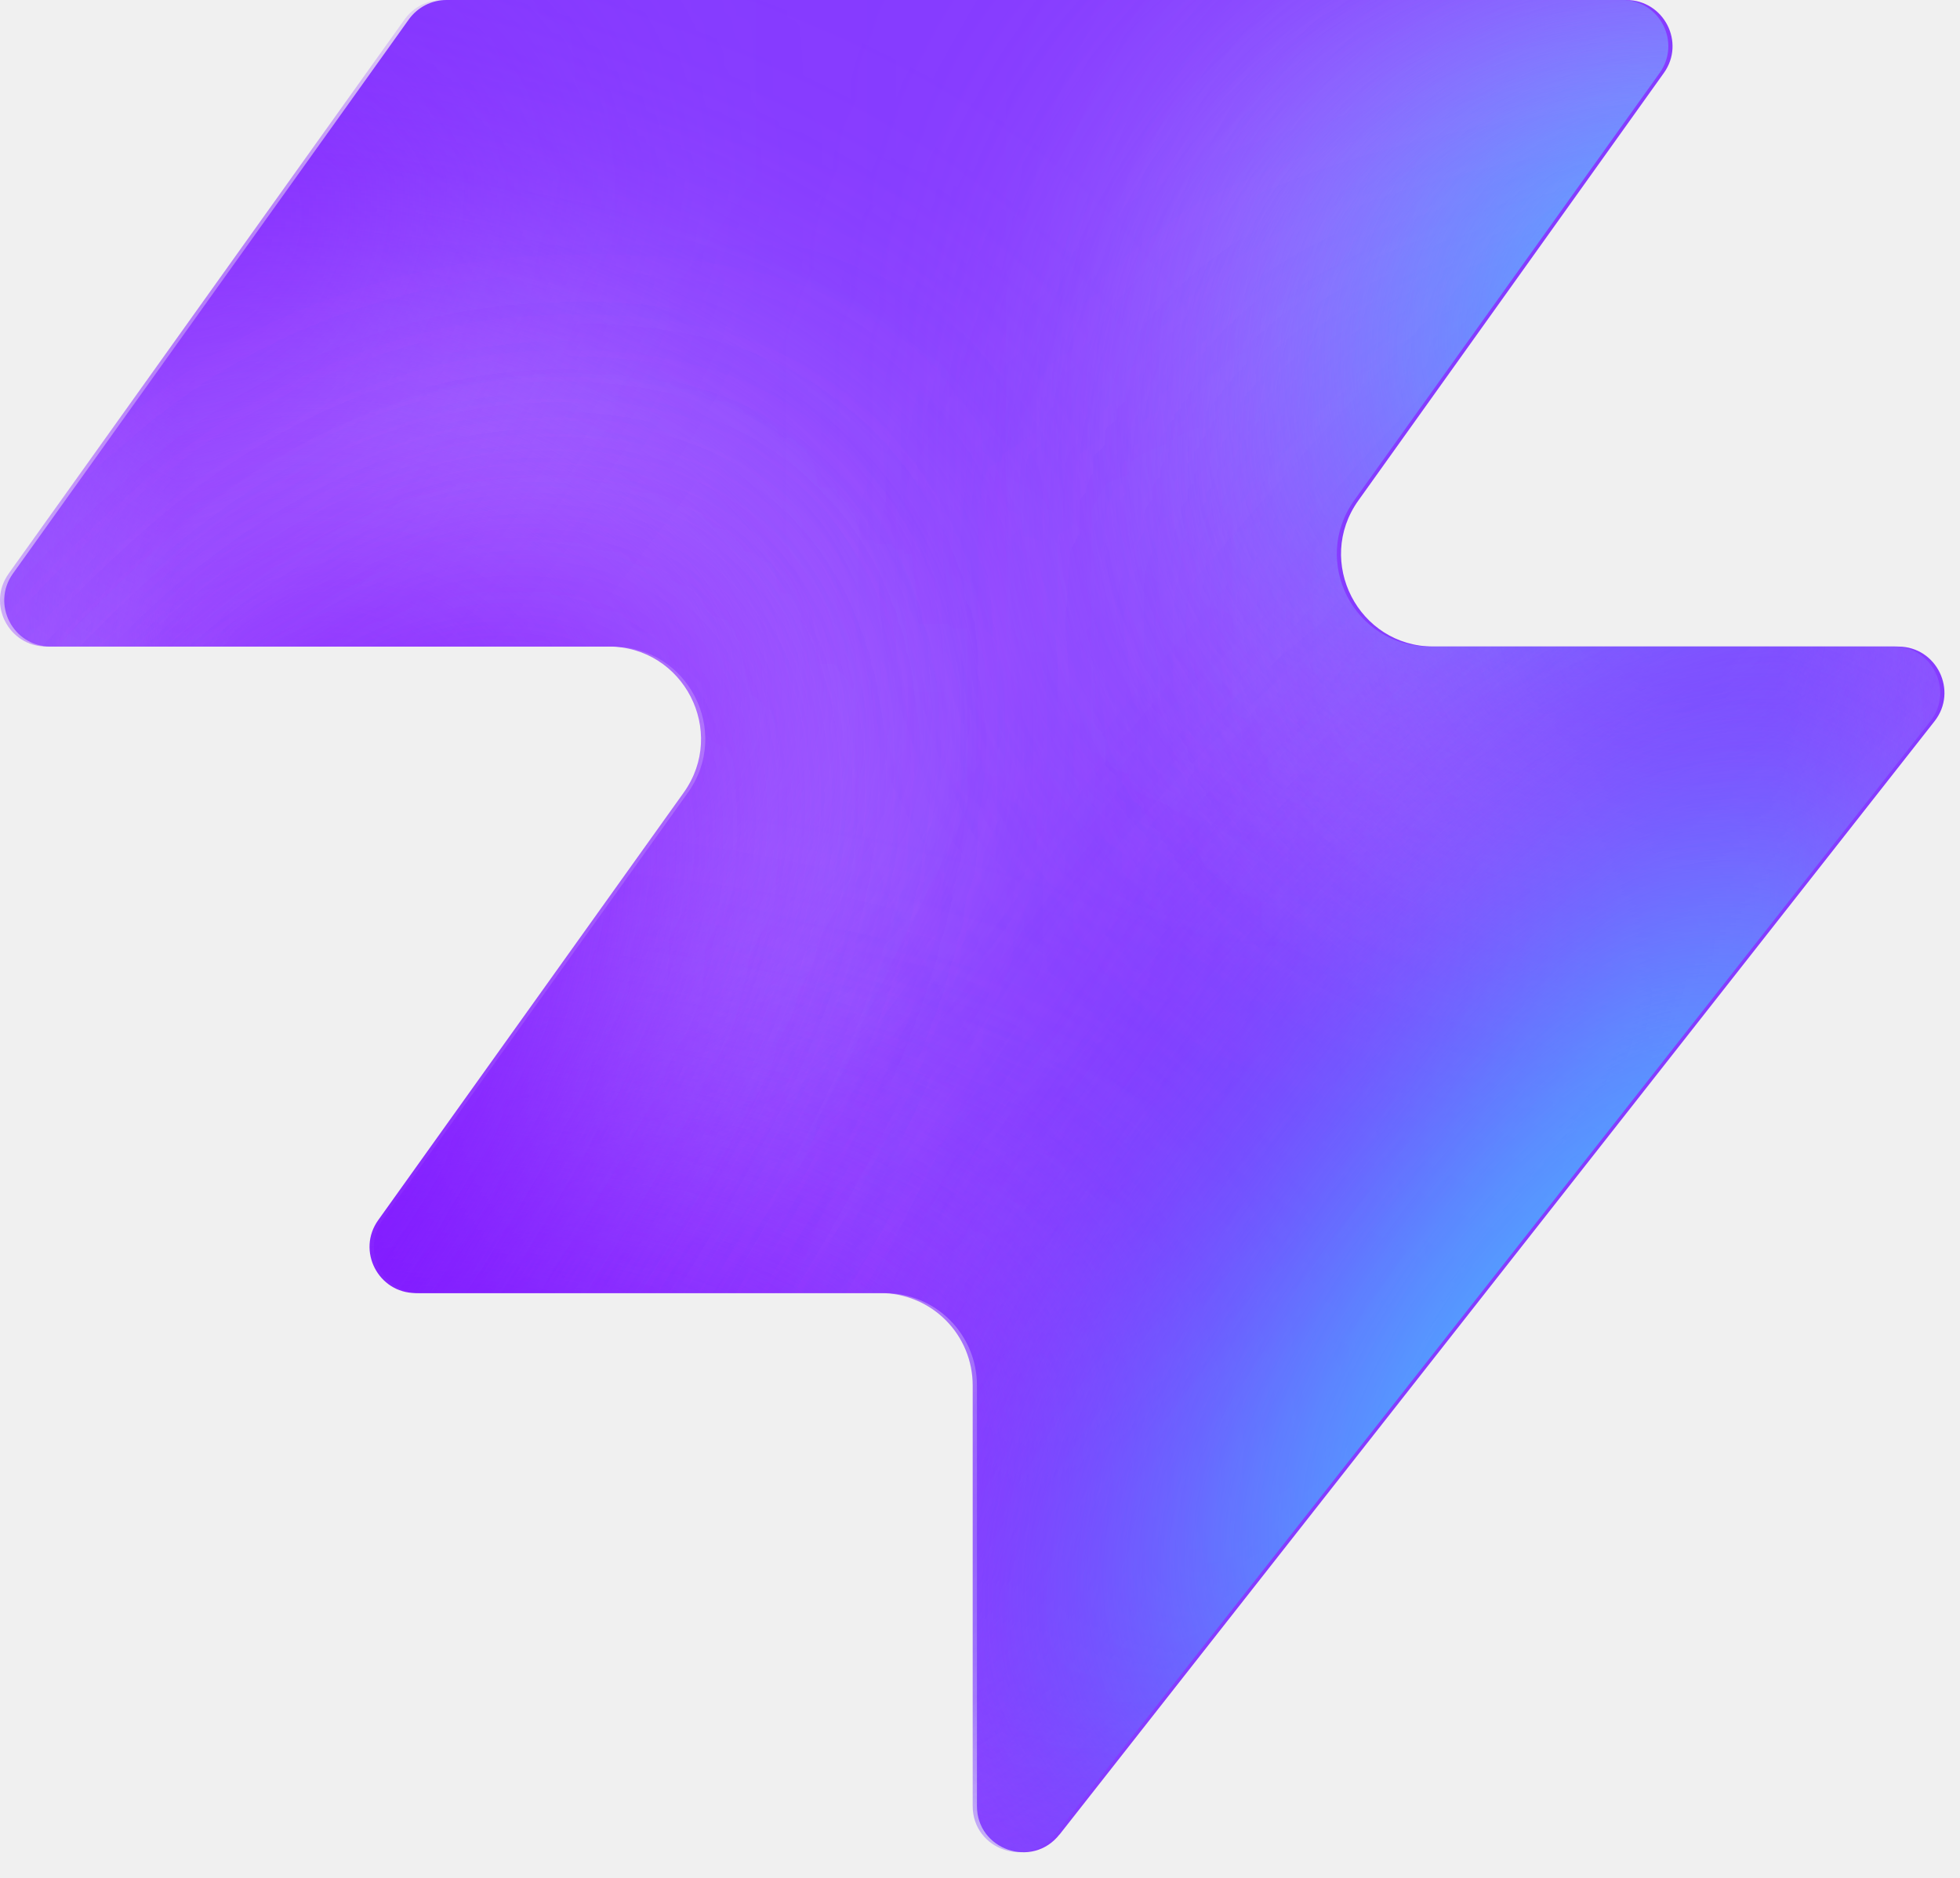
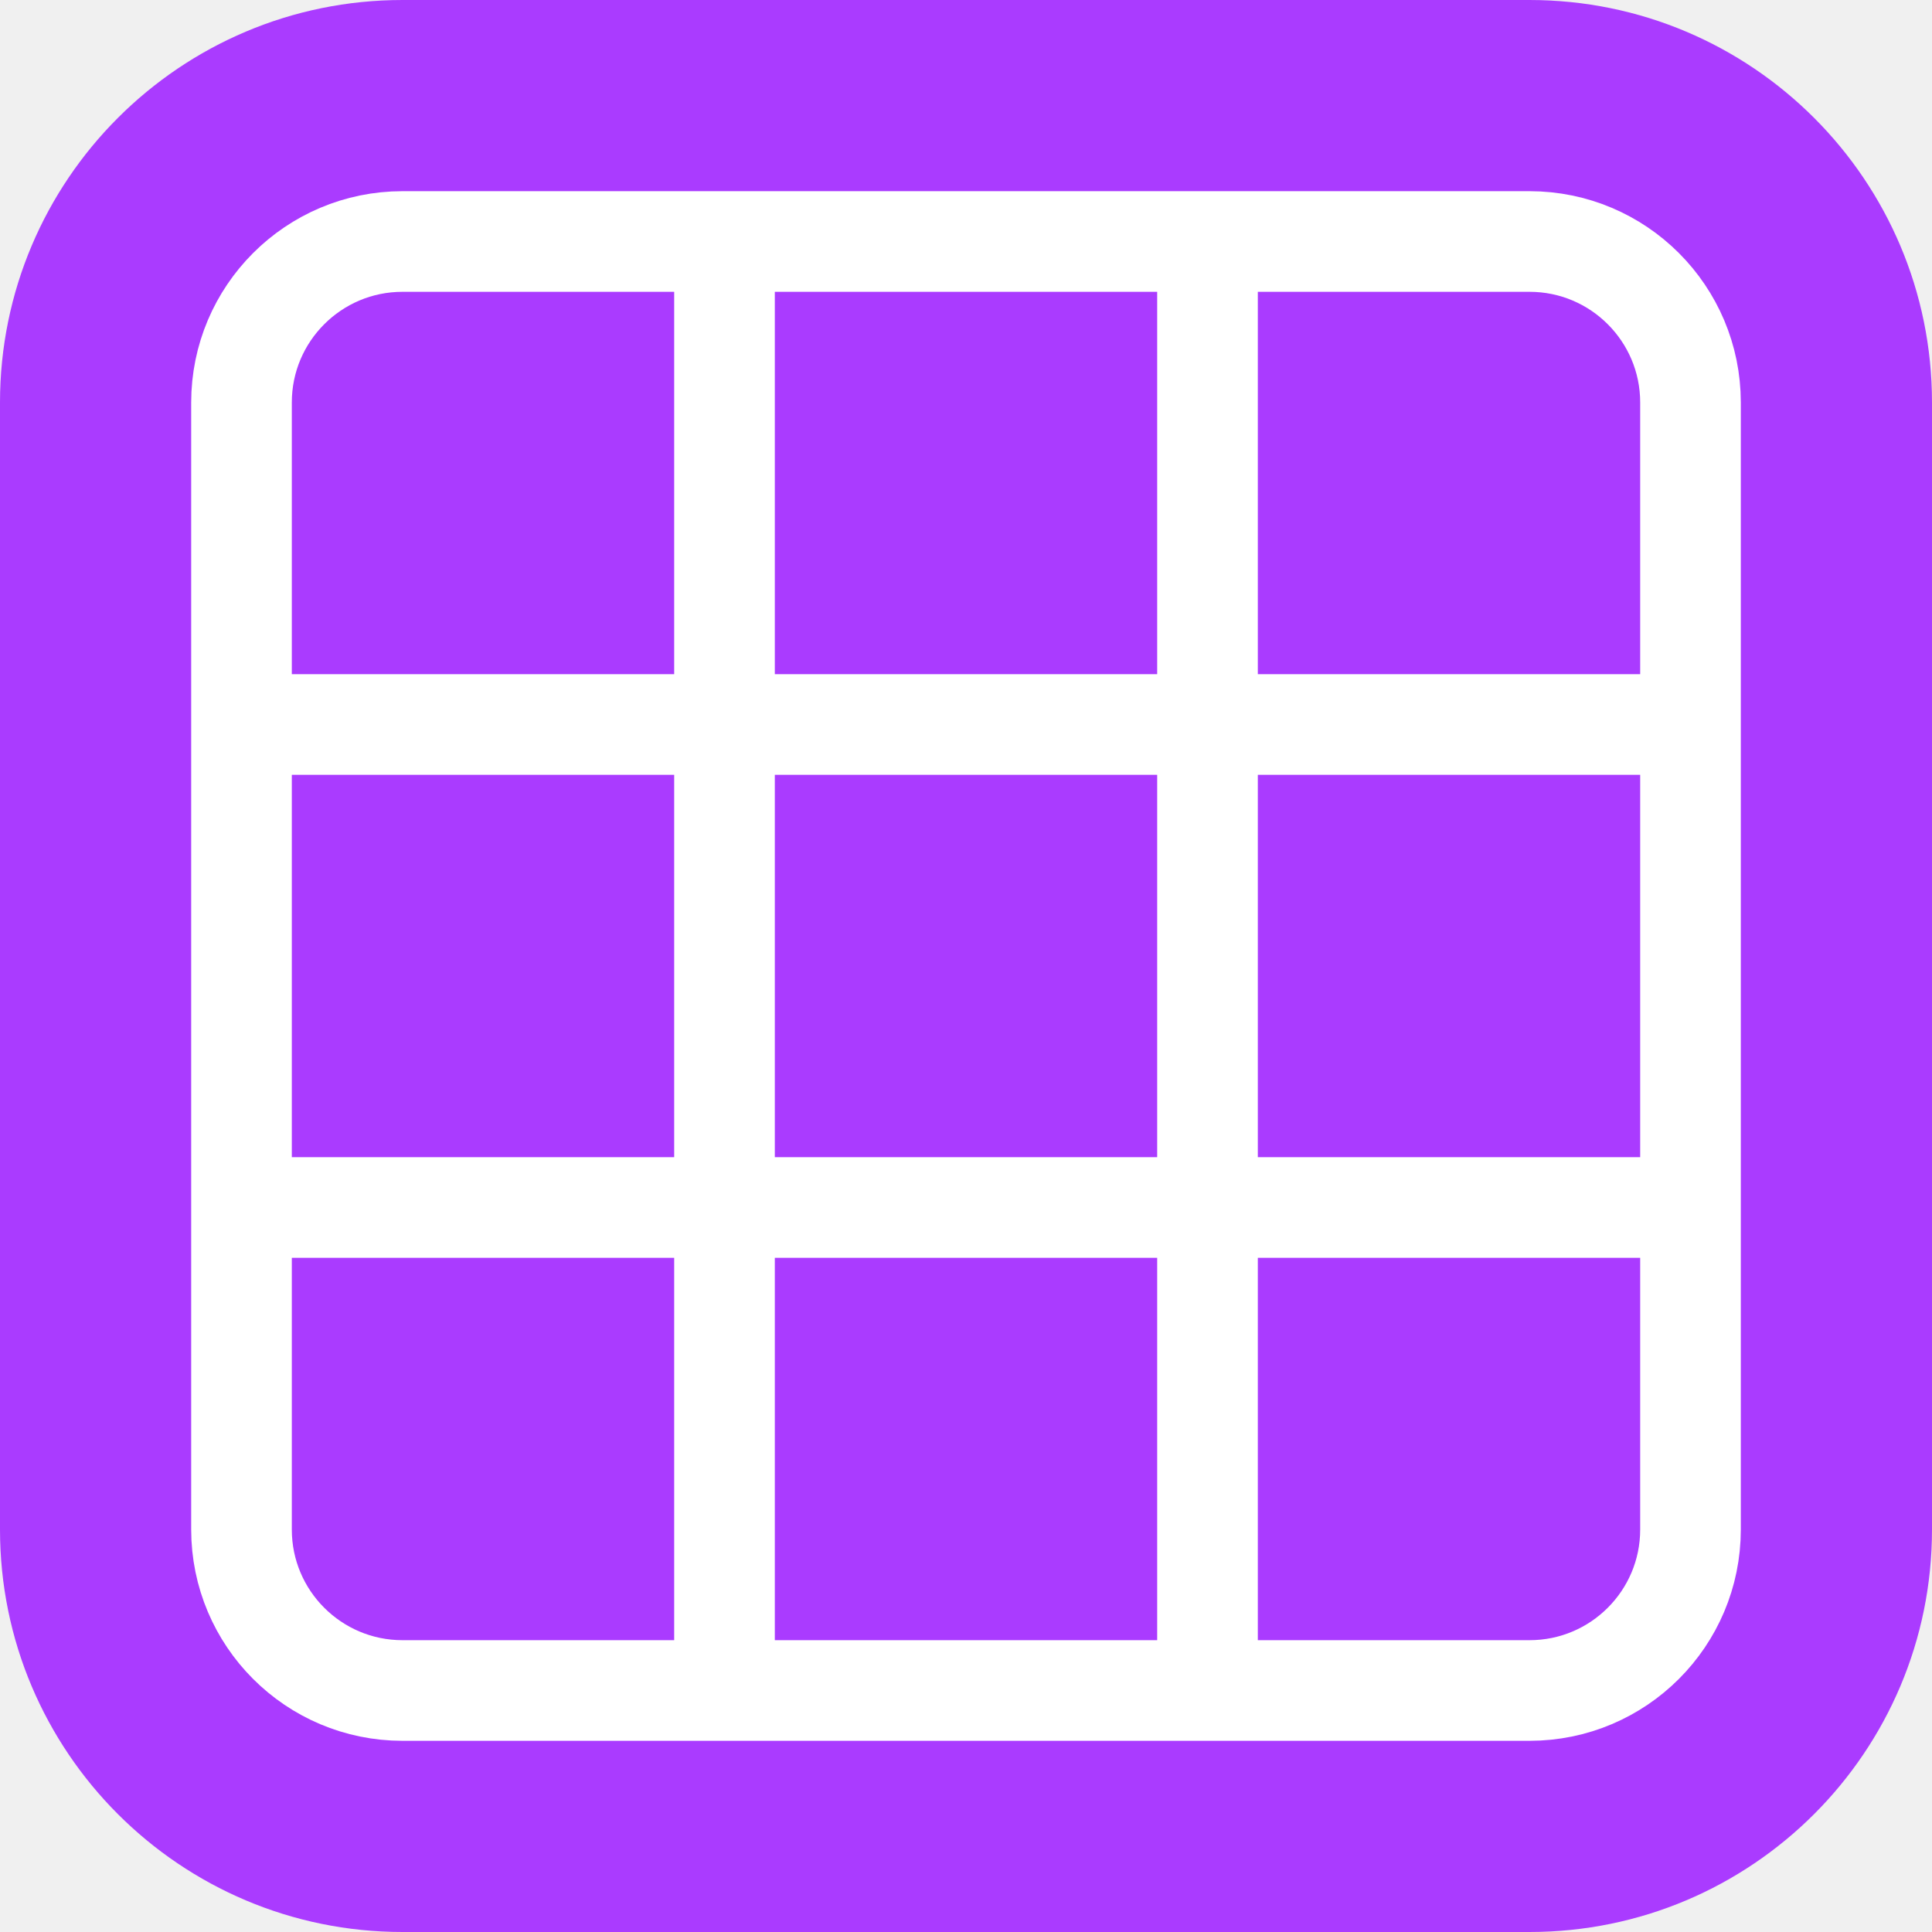
- <svg xmlns="http://www.w3.org/2000/svg" width="48" height="46" fill="none" viewBox="0 0 48 46">
-   <path fill="#863bff" d="M25.946 44.938c-.664.845-2.021.375-2.021-.698V33.937a2.26 2.26 0 0 0-2.262-2.262H10.287c-.92 0-1.456-1.04-.92-1.788l7.48-10.471c1.07-1.497 0-3.578-1.842-3.578H1.237c-.92 0-1.456-1.04-.92-1.788L10.013.474c.214-.297.556-.474.92-.474h28.894c.92 0 1.456 1.04.92 1.788l-7.48 10.471c-1.07 1.498 0 3.579 1.842 3.579h11.377c.943 0 1.473 1.088.89 1.83L25.947 44.94z" style="fill:#863bff;fill:color(display-p3 .525 .23 1);fill-opacity:1" />
-   <mask id="a" width="48" height="46" x="0" y="0" maskUnits="userSpaceOnUse" style="mask-type:alpha">
-     <path fill="#000" d="M25.842 44.938c-.664.844-2.021.375-2.021-.698V33.937a2.26 2.26 0 0 0-2.262-2.262H10.183c-.92 0-1.456-1.04-.92-1.788l7.48-10.471c1.07-1.498 0-3.579-1.842-3.579H1.133c-.92 0-1.456-1.04-.92-1.787L9.91.473c.214-.297.556-.474.92-.474h28.894c.92 0 1.456 1.04.92 1.788l-7.48 10.471c-1.07 1.498 0 3.578 1.842 3.578h11.377c.943 0 1.473 1.088.89 1.832L25.843 44.94z" style="fill:#000;fill-opacity:1" />
-   </mask>
-   <g mask="url(#a)">
-     <g filter="url(#b)">
-       <ellipse cx="5.508" cy="14.704" fill="#ede6ff" rx="5.508" ry="14.704" style="fill:#ede6ff;fill:color(display-p3 .927 .903 1);fill-opacity:1" transform="matrix(.00324 1 1 -.00324 -4.47 31.516)" />
-     </g>
-     <g filter="url(#c)">
-       <ellipse cx="10.399" cy="29.851" fill="#ede6ff" rx="10.399" ry="29.851" style="fill:#ede6ff;fill:color(display-p3 .927 .903 1);fill-opacity:1" transform="matrix(.00324 1 1 -.00324 -39.328 7.883)" />
-     </g>
-     <g filter="url(#d)">
-       <ellipse cx="5.508" cy="30.487" fill="#7e14ff" rx="5.508" ry="30.487" style="fill:#7e14ff;fill:color(display-p3 .492 .077 1);fill-opacity:1" transform="rotate(89.814 -25.913 -14.639)scale(1 -1)" />
-     </g>
-     <g filter="url(#e)">
-       <ellipse cx="5.508" cy="30.599" fill="#7e14ff" rx="5.508" ry="30.599" style="fill:#7e14ff;fill:color(display-p3 .492 .077 1);fill-opacity:1" transform="rotate(89.814 -32.644 -3.334)scale(1 -1)" />
-     </g>
-     <g filter="url(#f)">
-       <ellipse cx="5.508" cy="30.599" fill="#7e14ff" rx="5.508" ry="30.599" style="fill:#7e14ff;fill:color(display-p3 .492 .077 1);fill-opacity:1" transform="matrix(.00324 1 1 -.00324 -34.34 30.47)" />
-     </g>
-     <g filter="url(#g)">
-       <ellipse cx="14.072" cy="22.078" fill="#ede6ff" rx="14.072" ry="22.078" style="fill:#ede6ff;fill:color(display-p3 .927 .903 1);fill-opacity:1" transform="rotate(93.35 24.506 48.493)scale(-1 1)" />
-     </g>
-     <g filter="url(#h)">
-       <ellipse cx="3.47" cy="21.501" fill="#7e14ff" rx="3.47" ry="21.501" style="fill:#7e14ff;fill:color(display-p3 .492 .077 1);fill-opacity:1" transform="rotate(89.009 28.708 47.59)scale(-1 1)" />
-     </g>
-     <g filter="url(#i)">
-       <ellipse cx="3.47" cy="21.501" fill="#7e14ff" rx="3.47" ry="21.501" style="fill:#7e14ff;fill:color(display-p3 .492 .077 1);fill-opacity:1" transform="rotate(89.009 28.708 47.59)scale(-1 1)" />
-     </g>
-     <g filter="url(#j)">
-       <ellipse cx=".387" cy="8.972" fill="#7e14ff" rx="4.407" ry="29.108" style="fill:#7e14ff;fill:color(display-p3 .492 .077 1);fill-opacity:1" transform="rotate(39.51 .387 8.972)" />
-     </g>
-     <g filter="url(#k)">
-       <ellipse cx="47.523" cy="-6.092" fill="#7e14ff" rx="4.407" ry="29.108" style="fill:#7e14ff;fill:color(display-p3 .492 .077 1);fill-opacity:1" transform="rotate(37.892 47.523 -6.092)" />
-     </g>
-     <g filter="url(#l)">
-       <ellipse cx="41.412" cy="6.333" fill="#47bfff" rx="5.971" ry="9.665" style="fill:#47bfff;fill:color(display-p3 .28 .748 1);fill-opacity:1" transform="rotate(37.892 41.412 6.333)" />
-     </g>
-     <g filter="url(#m)">
-       <ellipse cx="-1.879" cy="38.332" fill="#7e14ff" rx="4.407" ry="29.108" style="fill:#7e14ff;fill:color(display-p3 .492 .077 1);fill-opacity:1" transform="rotate(37.892 -1.88 38.332)" />
-     </g>
-     <g filter="url(#n)">
-       <ellipse cx="-1.879" cy="38.332" fill="#7e14ff" rx="4.407" ry="29.108" style="fill:#7e14ff;fill:color(display-p3 .492 .077 1);fill-opacity:1" transform="rotate(37.892 -1.88 38.332)" />
-     </g>
-     <g filter="url(#o)">
-       <ellipse cx="35.651" cy="29.907" fill="#7e14ff" rx="4.407" ry="29.108" style="fill:#7e14ff;fill:color(display-p3 .492 .077 1);fill-opacity:1" transform="rotate(37.892 35.651 29.907)" />
-     </g>
-     <g filter="url(#p)">
-       <ellipse cx="38.418" cy="32.4" fill="#47bfff" rx="5.971" ry="15.297" style="fill:#47bfff;fill:color(display-p3 .28 .748 1);fill-opacity:1" transform="rotate(37.892 38.418 32.4)" />
-     </g>
-   </g>
-   <defs>
-     <filter id="b" width="60.045" height="41.654" x="-19.77" y="16.149" color-interpolation-filters="sRGB" filterUnits="userSpaceOnUse">
-       <feFlood flood-opacity="0" result="BackgroundImageFix" />
-       <feBlend in="SourceGraphic" in2="BackgroundImageFix" result="shape" />
-       <feGaussianBlur result="effect1_foregroundBlur_2002_17158" stdDeviation="7.659" />
-     </filter>
-     <filter id="c" width="90.34" height="51.437" x="-54.613" y="-7.533" color-interpolation-filters="sRGB" filterUnits="userSpaceOnUse">
-       <feFlood flood-opacity="0" result="BackgroundImageFix" />
-       <feBlend in="SourceGraphic" in2="BackgroundImageFix" result="shape" />
-       <feGaussianBlur result="effect1_foregroundBlur_2002_17158" stdDeviation="7.659" />
-     </filter>
-     <filter id="d" width="79.355" height="29.4" x="-49.64" y="2.03" color-interpolation-filters="sRGB" filterUnits="userSpaceOnUse">
-       <feFlood flood-opacity="0" result="BackgroundImageFix" />
-       <feBlend in="SourceGraphic" in2="BackgroundImageFix" result="shape" />
-       <feGaussianBlur result="effect1_foregroundBlur_2002_17158" stdDeviation="4.596" />
-     </filter>
-     <filter id="e" width="79.579" height="29.4" x="-45.045" y="20.029" color-interpolation-filters="sRGB" filterUnits="userSpaceOnUse">
-       <feFlood flood-opacity="0" result="BackgroundImageFix" />
-       <feBlend in="SourceGraphic" in2="BackgroundImageFix" result="shape" />
-       <feGaussianBlur result="effect1_foregroundBlur_2002_17158" stdDeviation="4.596" />
-     </filter>
-     <filter id="f" width="79.579" height="29.4" x="-43.513" y="21.178" color-interpolation-filters="sRGB" filterUnits="userSpaceOnUse">
-       <feFlood flood-opacity="0" result="BackgroundImageFix" />
-       <feBlend in="SourceGraphic" in2="BackgroundImageFix" result="shape" />
-       <feGaussianBlur result="effect1_foregroundBlur_2002_17158" stdDeviation="4.596" />
-     </filter>
-     <filter id="g" width="74.749" height="58.852" x="15.756" y="-17.901" color-interpolation-filters="sRGB" filterUnits="userSpaceOnUse">
-       <feFlood flood-opacity="0" result="BackgroundImageFix" />
-       <feBlend in="SourceGraphic" in2="BackgroundImageFix" result="shape" />
-       <feGaussianBlur result="effect1_foregroundBlur_2002_17158" stdDeviation="7.659" />
-     </filter>
-     <filter id="h" width="61.377" height="25.362" x="23.548" y="2.284" color-interpolation-filters="sRGB" filterUnits="userSpaceOnUse">
-       <feFlood flood-opacity="0" result="BackgroundImageFix" />
-       <feBlend in="SourceGraphic" in2="BackgroundImageFix" result="shape" />
-       <feGaussianBlur result="effect1_foregroundBlur_2002_17158" stdDeviation="4.596" />
-     </filter>
-     <filter id="i" width="61.377" height="25.362" x="23.548" y="2.284" color-interpolation-filters="sRGB" filterUnits="userSpaceOnUse">
-       <feFlood flood-opacity="0" result="BackgroundImageFix" />
-       <feBlend in="SourceGraphic" in2="BackgroundImageFix" result="shape" />
-       <feGaussianBlur result="effect1_foregroundBlur_2002_17158" stdDeviation="4.596" />
-     </filter>
-     <filter id="j" width="56.045" height="63.649" x="-27.636" y="-22.853" color-interpolation-filters="sRGB" filterUnits="userSpaceOnUse">
-       <feFlood flood-opacity="0" result="BackgroundImageFix" />
-       <feBlend in="SourceGraphic" in2="BackgroundImageFix" result="shape" />
-       <feGaussianBlur result="effect1_foregroundBlur_2002_17158" stdDeviation="4.596" />
-     </filter>
-     <filter id="k" width="54.814" height="64.646" x="20.116" y="-38.415" color-interpolation-filters="sRGB" filterUnits="userSpaceOnUse">
-       <feFlood flood-opacity="0" result="BackgroundImageFix" />
-       <feBlend in="SourceGraphic" in2="BackgroundImageFix" result="shape" />
-       <feGaussianBlur result="effect1_foregroundBlur_2002_17158" stdDeviation="4.596" />
-     </filter>
-     <filter id="l" width="33.541" height="35.313" x="24.641" y="-11.323" color-interpolation-filters="sRGB" filterUnits="userSpaceOnUse">
-       <feFlood flood-opacity="0" result="BackgroundImageFix" />
-       <feBlend in="SourceGraphic" in2="BackgroundImageFix" result="shape" />
-       <feGaussianBlur result="effect1_foregroundBlur_2002_17158" stdDeviation="4.596" />
-     </filter>
-     <filter id="m" width="54.814" height="64.646" x="-29.286" y="6.009" color-interpolation-filters="sRGB" filterUnits="userSpaceOnUse">
-       <feFlood flood-opacity="0" result="BackgroundImageFix" />
-       <feBlend in="SourceGraphic" in2="BackgroundImageFix" result="shape" />
-       <feGaussianBlur result="effect1_foregroundBlur_2002_17158" stdDeviation="4.596" />
-     </filter>
-     <filter id="n" width="54.814" height="64.646" x="-29.286" y="6.009" color-interpolation-filters="sRGB" filterUnits="userSpaceOnUse">
-       <feFlood flood-opacity="0" result="BackgroundImageFix" />
-       <feBlend in="SourceGraphic" in2="BackgroundImageFix" result="shape" />
-       <feGaussianBlur result="effect1_foregroundBlur_2002_17158" stdDeviation="4.596" />
-     </filter>
-     <filter id="o" width="54.814" height="64.646" x="8.244" y="-2.416" color-interpolation-filters="sRGB" filterUnits="userSpaceOnUse">
-       <feFlood flood-opacity="0" result="BackgroundImageFix" />
-       <feBlend in="SourceGraphic" in2="BackgroundImageFix" result="shape" />
-       <feGaussianBlur result="effect1_foregroundBlur_2002_17158" stdDeviation="4.596" />
-     </filter>
-     <filter id="p" width="39.409" height="43.623" x="18.713" y="10.588" color-interpolation-filters="sRGB" filterUnits="userSpaceOnUse">
-       <feFlood flood-opacity="0" result="BackgroundImageFix" />
-       <feBlend in="SourceGraphic" in2="BackgroundImageFix" result="shape" />
-       <feGaussianBlur result="effect1_foregroundBlur_2002_17158" stdDeviation="4.596" />
-     </filter>
-   </defs>
+ <svg xmlns="http://www.w3.org/2000/svg" width="48" height="48" viewBox="0 0 48 48">
+   <rect width="48" height="48" rx="10" fill="#aa3bff" />
+   <rect x="6" y="6" width="36" height="36" rx="4" fill="none" stroke="#ffffff" stroke-width="2.5" />
+   <line x1="6" y1="18" x2="42" y2="18" stroke="#ffffff" stroke-width="2.5" />
+   <line x1="6" y1="30" x2="42" y2="30" stroke="#ffffff" stroke-width="2.5" />
+   <line x1="18" y1="6" x2="18" y2="42" stroke="#ffffff" stroke-width="2.5" />
+   <line x1="30" y1="6" x2="30" y2="42" stroke="#ffffff" stroke-width="2.5" />
</svg>
